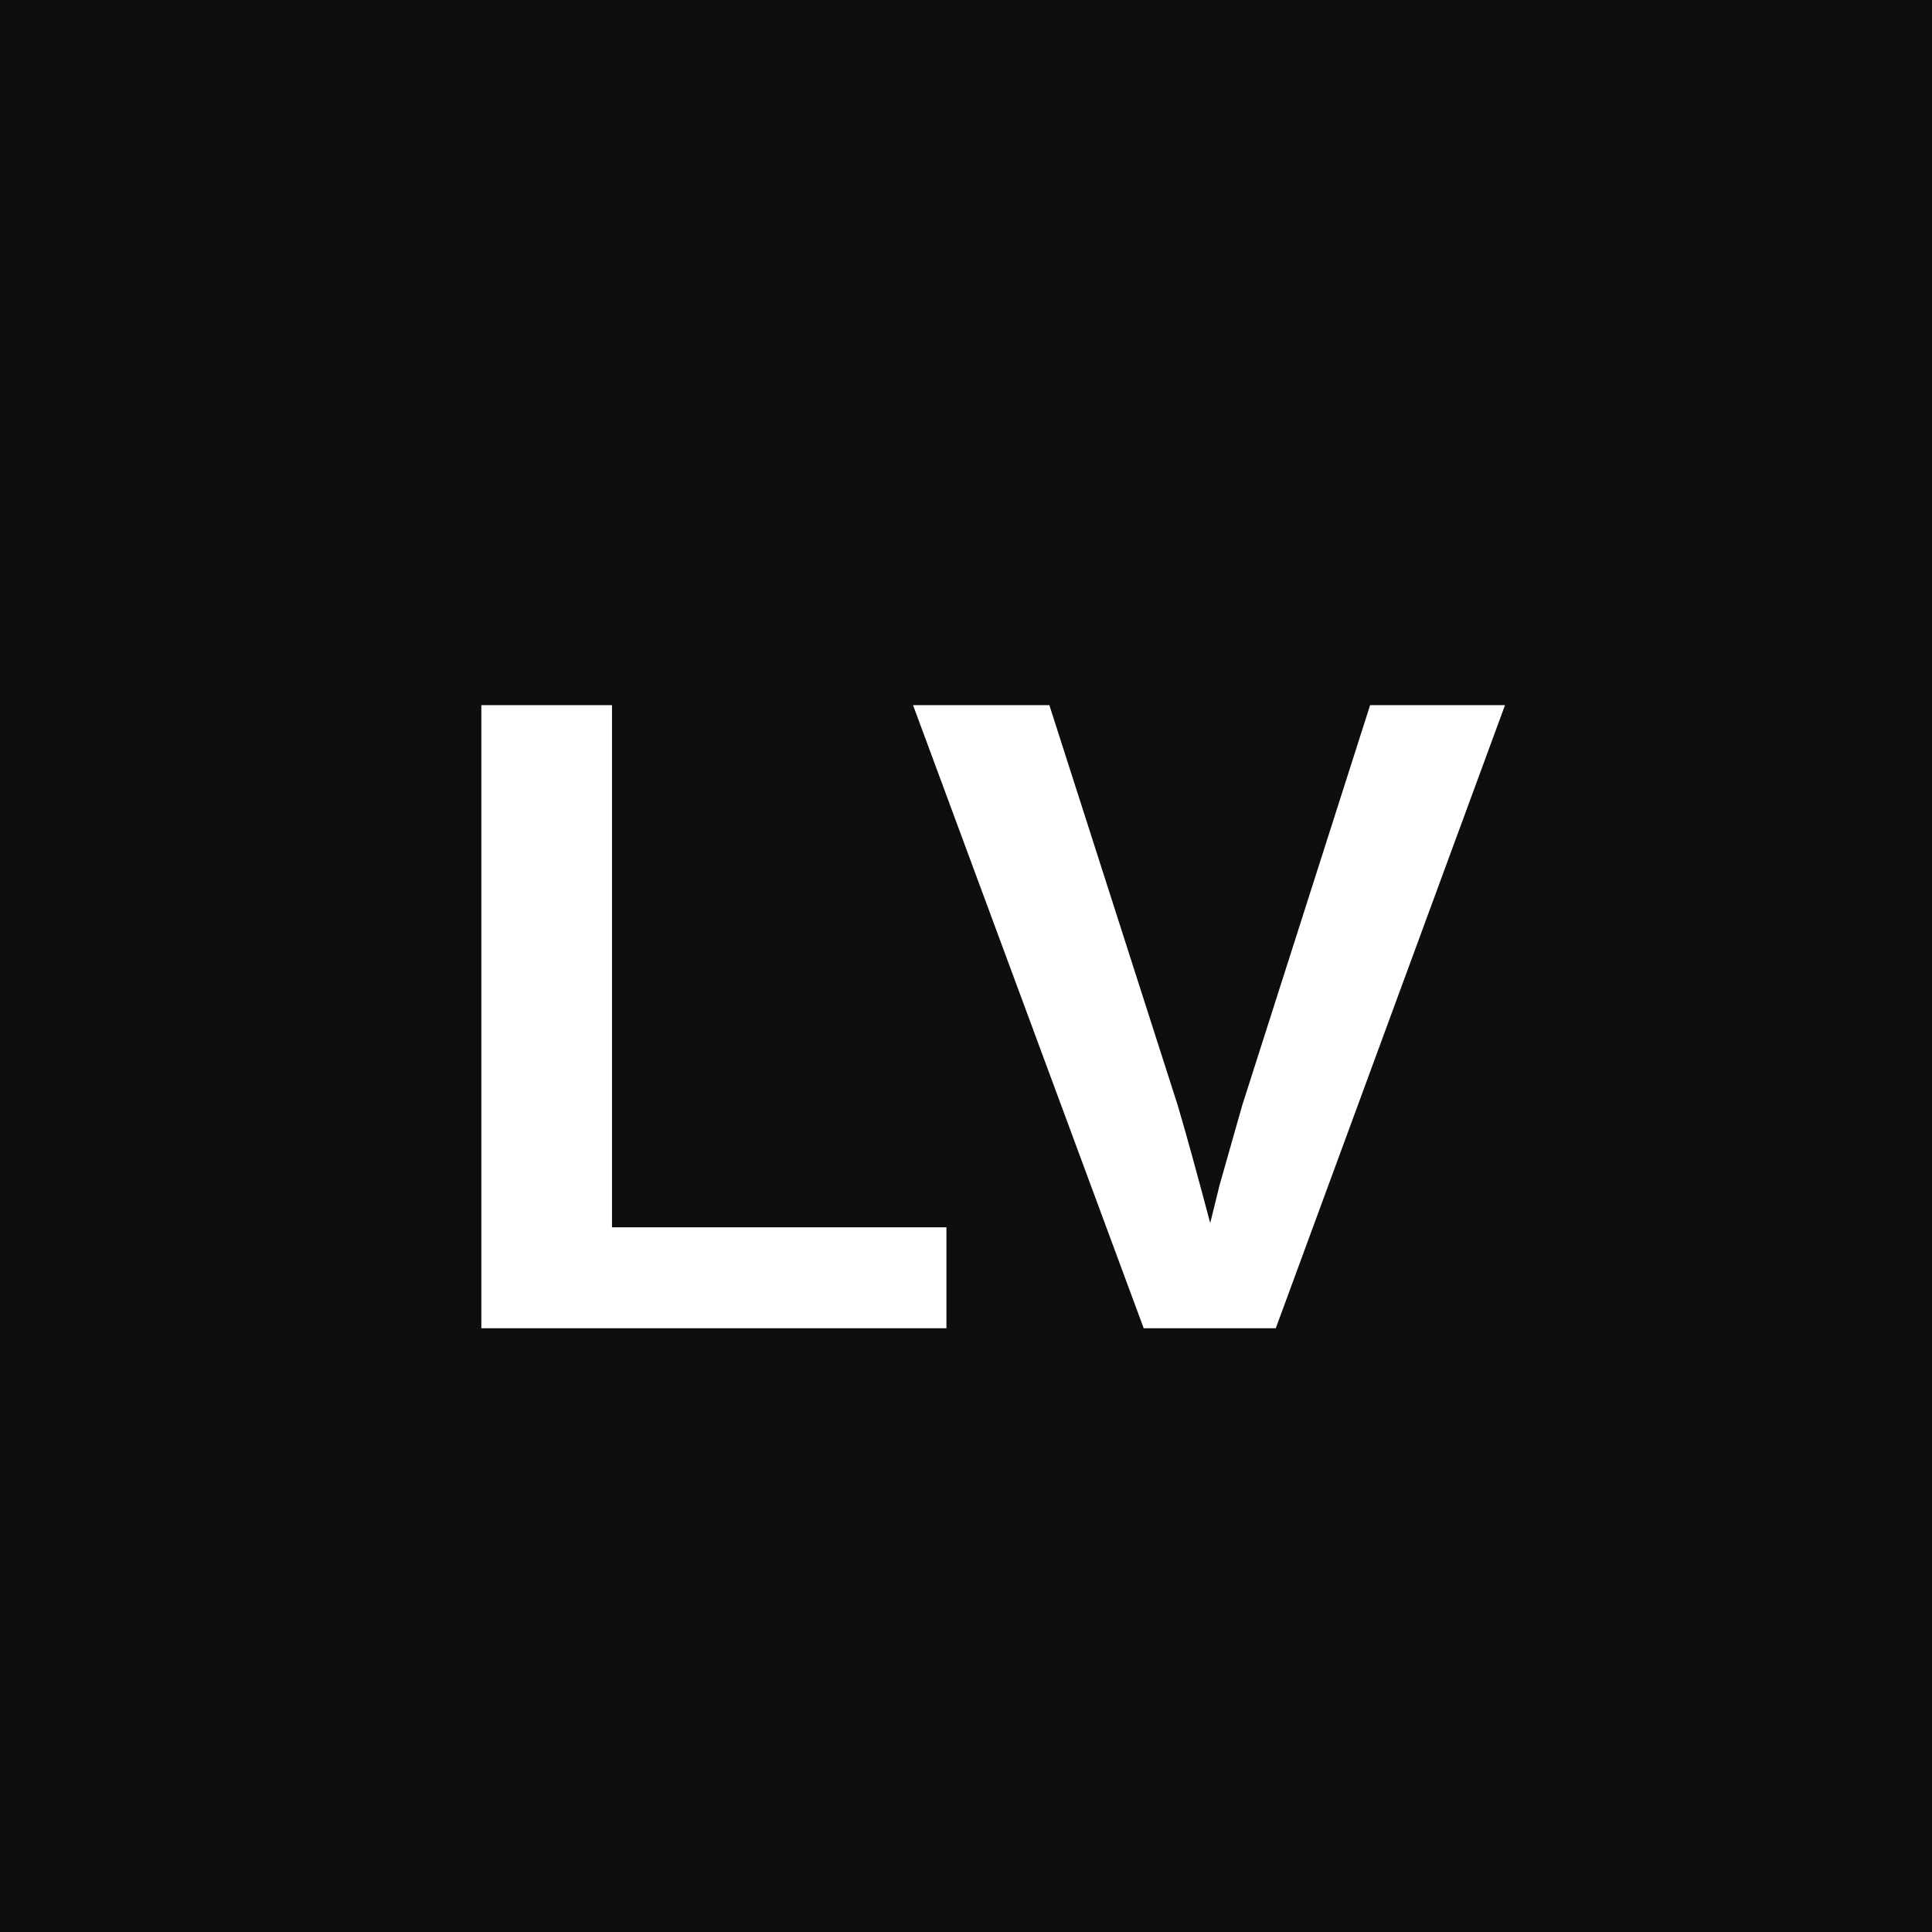
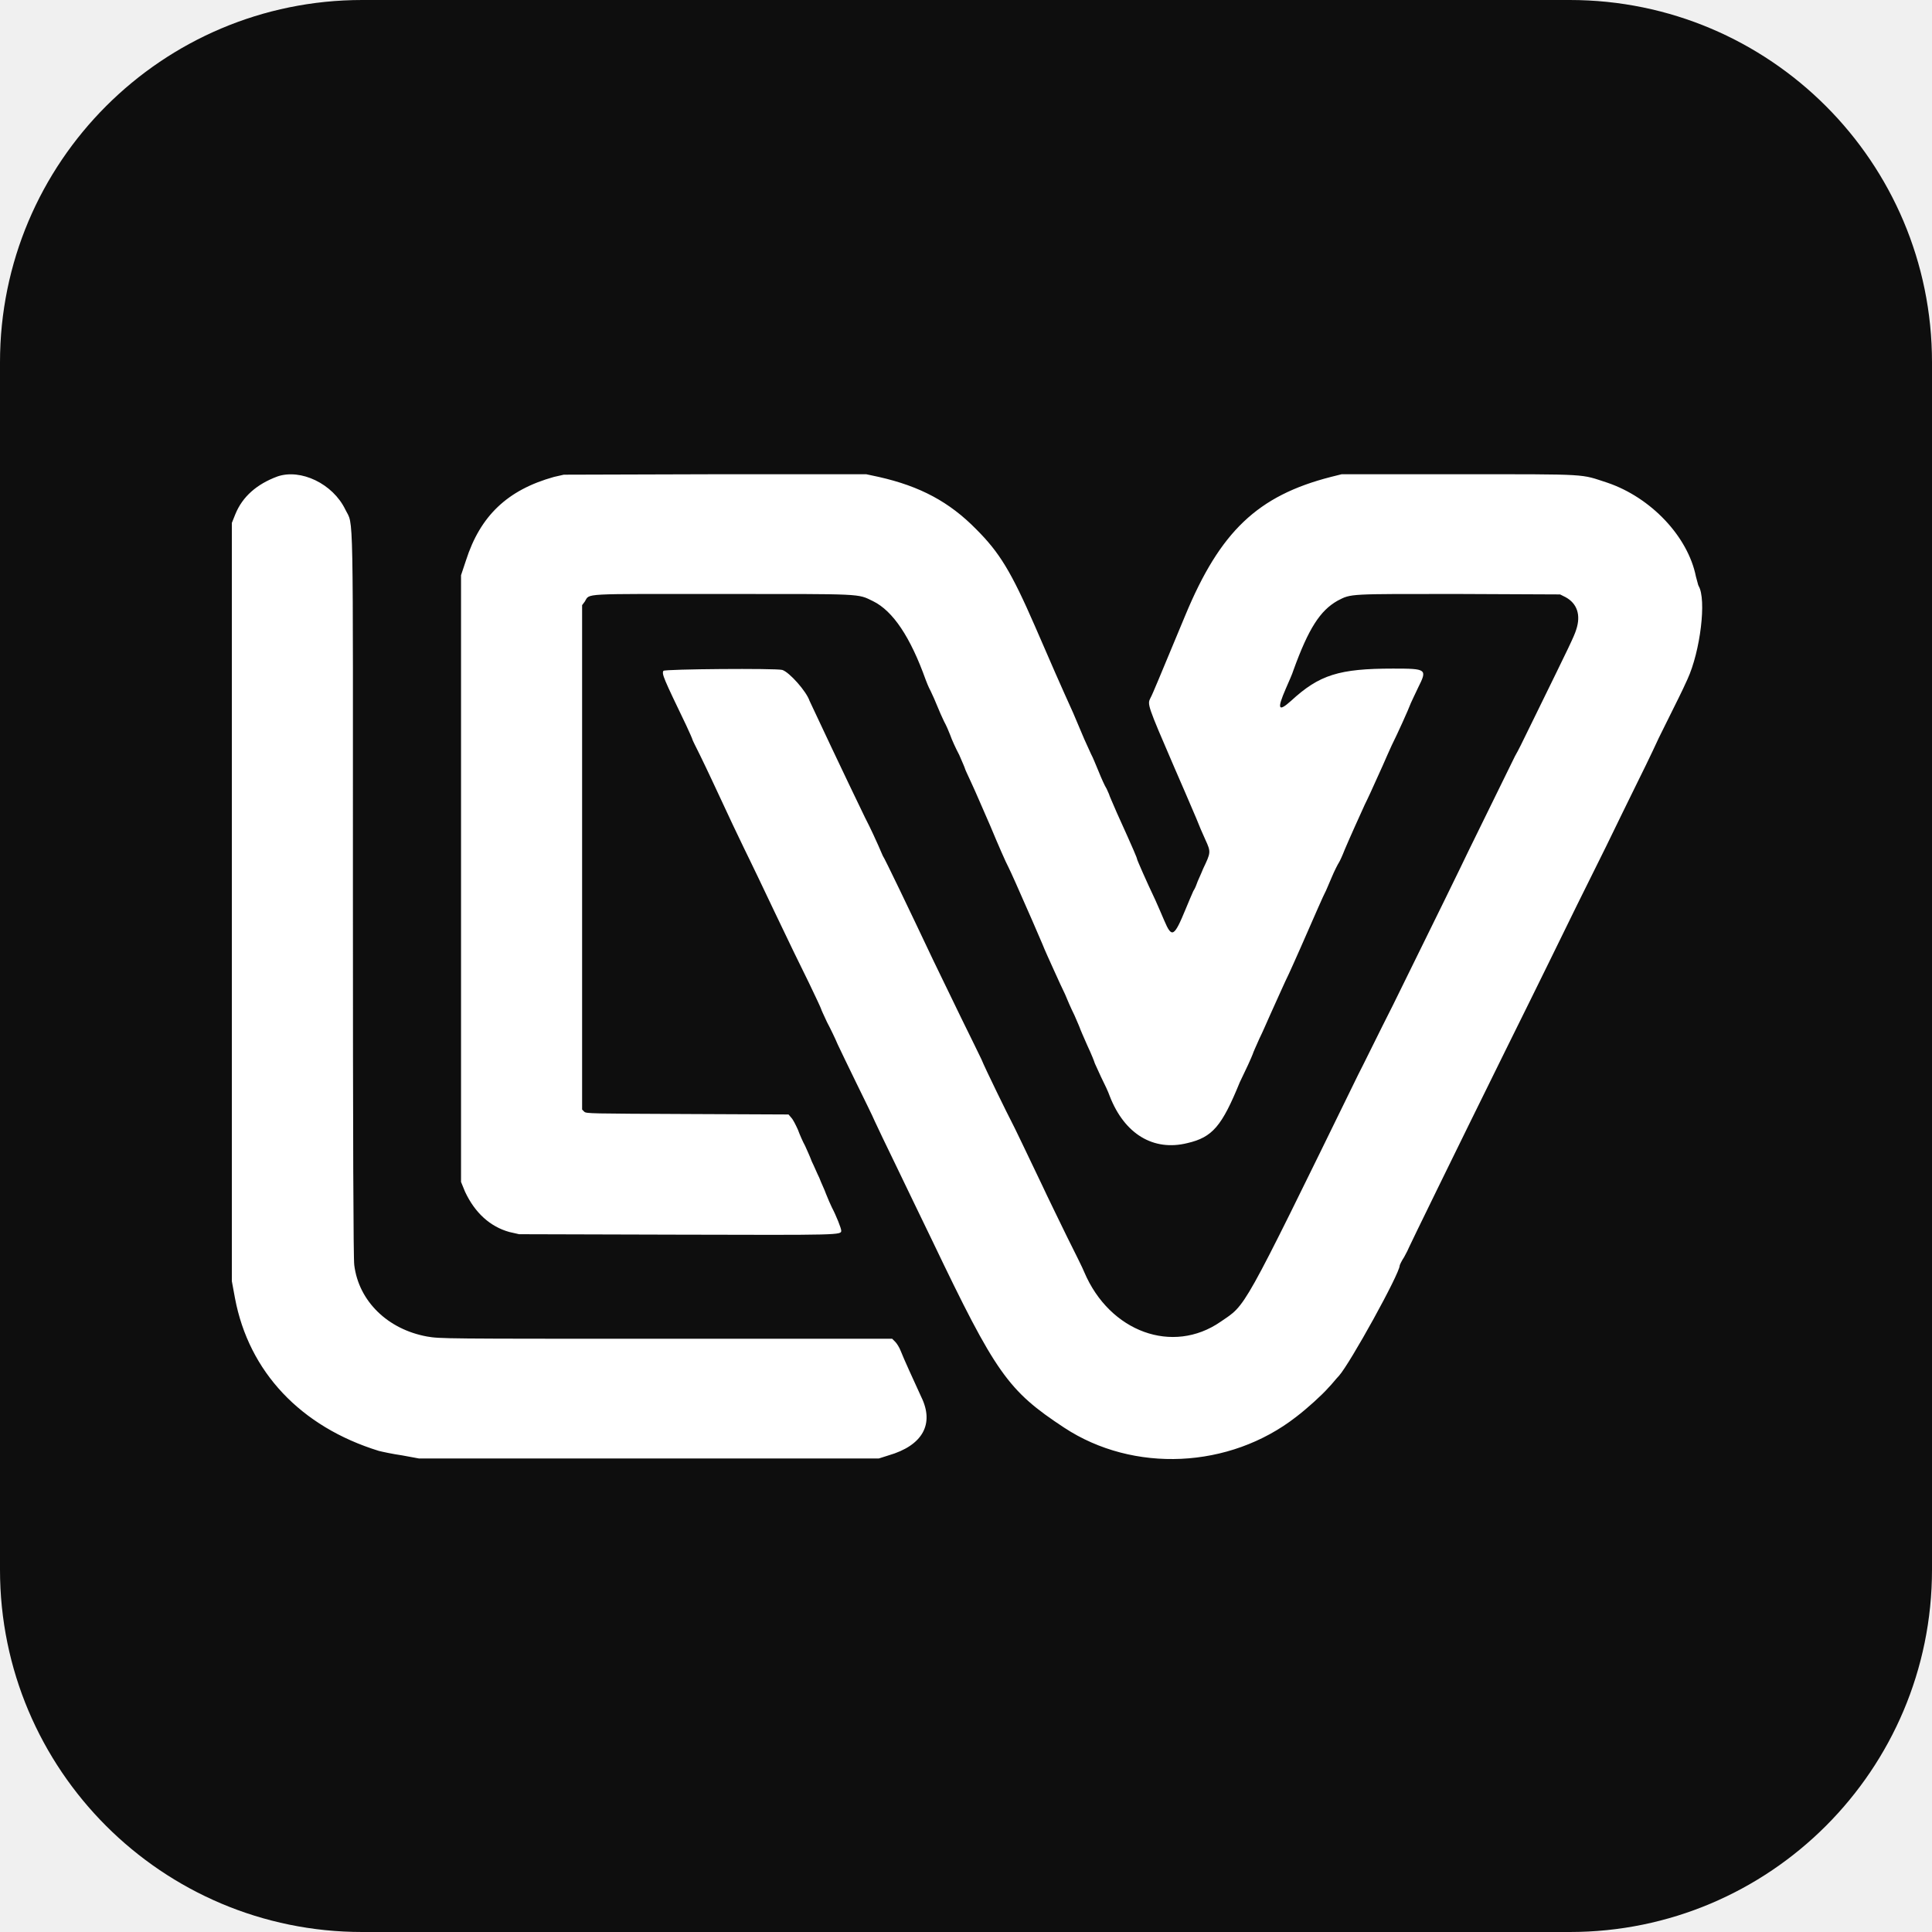
<svg xmlns="http://www.w3.org/2000/svg" width="64" height="64" viewBox="0 0 64 64">
-   <rect width="64" height="64" fill="#0e0e0e" />
-   <text x="32" y="44" text-anchor="middle" font-family="Arial Black, Arial, sans-serif" font-size="30" font-weight="900" fill="#ffffff">LV</text>
+   <rect width="64" height="64" rx="12" fill="#0e0e0e" />
+   <path transform="translate(7.68 15.71) scale(0.148)" fill="#ffffff" fill-rule="evenodd" d="M10.2 0.5C5.6 2.2 2.4 5 0.8 8.9L0 10.9 0 95.8L0 180.6 0.7 184.4C3.8 200.9 15.4 213.2 32.9 218.6C33.7 218.8 36 219.3 38.1 219.6L41.9 220.3 93.3 220.3L144.8 220.3 147 219.6C154.6 217.4 157.3 212.6 154.3 206.5C152.6 202.8 150.4 198 149.7 196.2C149.4 195.4 148.8 194.5 148.5 194.2L147.8 193.5 97.2 193.5C47.3 193.5 46.6 193.5 43.7 193C34.9 191.4 28.4 185.1 27.4 177C27.2 175.6 27.1 149.5 27.1 94.3C27.1 4.6 27.3 11.8 25.4 7.9C22.6 2.1 15.4-1.3 10.2 0.5M72.1 0.6C61.7 3.5 55.6 9.3 52.4 19.3L51.3 22.6 51.3 90.5L51.3 158.4 52.2 160.6C54.4 165.3 57.8 168.4 62.1 169.6L64.3 170.1 99.8 170.2C136.3 170.3 136.4 170.3 136.4 169.3C136.4 168.8 135.3 166 134.3 164.1C134 163.5 133.4 162.1 133 161.1C132.7 160.2 131.9 158.6 131.5 157.5C131 156.5 130.3 154.8 129.8 153.8C129.4 152.7 128.7 151.2 128.3 150.3C127.8 149.4 127.1 147.8 126.7 146.7C126.2 145.6 125.6 144.4 125.2 144L124.6 143.3 102 143.2C80.2 143.1 79.4 143.1 78.9 142.7L78.4 142.2 78.4 85.8L78.4 29.3 79 28.5C80.2 26.6 77.7 26.8 109.8 26.8C141.6 26.8 140 26.7 143.5 28.4C148 30.6 151.9 36.5 155.3 46C155.5 46.5 155.9 47.6 156.4 48.5C156.8 49.3 157.5 50.9 157.9 51.9C158.3 52.9 159 54.5 159.4 55.3C159.9 56.2 160.5 57.6 160.8 58.4C161.1 59.3 162 61.3 162.8 62.8C163.5 64.4 164.1 65.8 164.1 65.9C164.1 66 164.7 67.3 165.4 68.8C166.7 71.6 167.6 73.8 169.8 78.8C171.5 82.9 173.3 87 173.8 87.9C174 88.3 174.8 90 175.5 91.6C178.4 98.1 180.5 103 181.4 105.1C181.9 106.4 183.1 109 184 111C184.9 113 186 115.4 186.5 116.4C186.9 117.4 187.8 119.5 188.6 121.1C189.3 122.7 189.9 124.1 189.9 124.2C189.9 124.2 190.6 125.9 191.5 127.9C192.4 129.8 193.1 131.6 193.1 131.7C193.1 131.8 193.8 133.2 194.5 134.8C195.3 136.4 196.2 138.3 196.5 139.2C199.8 147.7 206.3 151.6 213.9 149.7C219.5 148.4 221.6 145.9 225.6 136.1C226.2 134.9 227 133.1 227.5 132.1C227.9 131.2 228.4 130.1 228.5 129.8C228.6 129.4 229.3 127.9 230 126.3C230.8 124.7 231.8 122.3 232.4 121C234 117.5 235.7 113.6 236.6 111.8C237 110.9 238.2 108.3 239.2 106C242.3 98.9 244.5 93.9 244.7 93.6C244.8 93.5 245.4 92 246.1 90.4C246.8 88.7 247.6 87.2 247.8 86.9C248 86.6 248.6 85.3 249.1 84C250.2 81.4 252.5 76.3 253.6 73.9C254.3 72.5 254.9 71.2 257.6 65.2C258.2 63.8 259.1 61.8 259.6 60.7C260.9 58.1 263.3 52.8 263.9 51.2C264.2 50.6 264.9 49 265.5 47.8C267.6 43.6 267.5 43.5 259.9 43.5C247.8 43.5 243.4 44.9 237.1 50.7C234.2 53.3 233.9 52.6 235.9 48C236.6 46.4 237.4 44.6 237.6 43.9C241 34.5 243.6 30.5 247.5 28.3C250.6 26.7 249.8 26.8 274.7 26.8L297.3 26.9 298.5 27.5C301.1 28.9 302 31.5 300.9 34.8C300.4 36.4 299.3 38.6 292.3 52.9C287.9 61.9 288.2 61.3 287.2 63.1C286.2 65.1 279.7 78.4 276.9 84.1C274.7 88.7 269.7 98.9 259.9 118.8C256.8 124.9 253.4 131.9 252.1 134.4C225.7 188.4 227.1 185.7 221.3 189.7C210.6 197.1 196.5 192 190.8 178.6C190.5 177.8 188.7 174.2 186.9 170.6C185.2 167.1 182.6 161.8 181.3 159C178 152.1 175 145.8 174.5 144.9C173.9 143.8 168.5 132.8 167.8 131C167.3 130 165.3 125.8 163.3 121.8C161.3 117.7 158.5 111.9 157 108.8C151.7 97.6 146.1 85.9 145.7 85.4C145.6 85.1 145.1 84.1 144.7 83.1C144.3 82.2 143 79.3 141.7 76.8C138 69.2 129.5 51.2 129.3 50.7C128.6 48.6 124.8 44.3 123.2 43.8C121.8 43.4 96.9 43.6 96.6 44C96.2 44.7 96.6 45.6 101.7 56.2C102.5 57.9 103.1 59.3 103.1 59.4C103.1 59.5 103.9 61.1 104.8 62.9C106.7 66.8 107.8 69.2 112.1 78.4C113.9 82.2 115.7 85.9 116 86.5C116.3 87.1 118.8 92.3 121.5 98C124.2 103.7 127.7 110.9 129.2 113.9C130.7 117 131.9 119.6 131.9 119.7C131.9 119.8 132.5 121.1 133.2 122.6C134 124.1 135.1 126.4 135.6 127.6C136.2 128.9 138.1 132.8 139.8 136.3C141.5 139.8 143.4 143.6 143.9 144.8C144.4 145.9 146.5 150.3 148.5 154.4C150.5 158.5 154.2 166.3 156.8 171.6C171 201.3 173.7 205.1 186.3 213.4C201.8 223.6 223.3 222.6 238.2 211C240.7 209.1 244.1 206 245.4 204.5C246.2 203.7 247.2 202.4 247.8 201.8C250.3 199 261.4 178.9 261.4 177.1C261.4 177 261.8 176.1 262.4 175.2C262.9 174.3 263.4 173.3 263.5 173C263.7 172.5 273.5 152.4 285.5 128.1C292.5 114 298.5 101.7 301.1 96.4C302.5 93.6 305.4 87.7 307.6 83.3C309.8 78.8 312.6 73 313.9 70.4C315.2 67.8 317.7 62.7 319.4 59C324.2 49.3 324.3 49.2 325.8 45.9C328.7 39.6 330.1 28 328.3 25C328.2 24.9 328 23.9 327.7 22.9C325.9 13.9 317.6 5.2 307.9 1.9C301.7-0.1 304.4 0 274.8 0L248.4 0 246 0.6C229.6 4.8 221.2 12.8 213.4 31.6C212.6 33.6 211.2 36.8 210.4 38.8C209.6 40.8 208.2 44 207.4 46C206.6 47.9 205.8 49.8 205.6 50.1C204.9 51.5 204.9 51.6 210.9 65.5C212.3 68.7 214.5 73.8 215.9 77.1C216.4 78.4 217.3 80.5 217.9 81.8C219.2 84.6 219.1 84.7 217.4 88.3C216.8 89.8 216.1 91.2 216 91.6C215.9 91.9 215.6 92.7 215.2 93.3C214.9 94 214.1 95.8 213.5 97.3C210.9 103.6 210.4 103.9 208.7 99.9C208.1 98.5 207.2 96.4 206.7 95.3C204.7 91.1 202.6 86.3 202.6 86.1C202.6 85.9 202 84.4 198.1 75.8C197.2 73.7 196.4 71.9 196.4 71.8C196.4 71.7 196.1 71.1 195.8 70.4C195.4 69.8 194.6 68 194 66.5C193.4 65.1 192.7 63.3 192.3 62.6C192 61.9 191.3 60.4 190.8 59.3C190.3 58.1 189.2 55.5 188.3 53.4C185.8 47.9 182.9 41.3 179.8 34.1C174.4 21.7 171.8 17.5 166.6 12.3C160.6 6.2 154.1 2.7 144.8 0.6L142 0 108.2 0L74.3 0.1 72.1 0.6" />
</svg>
